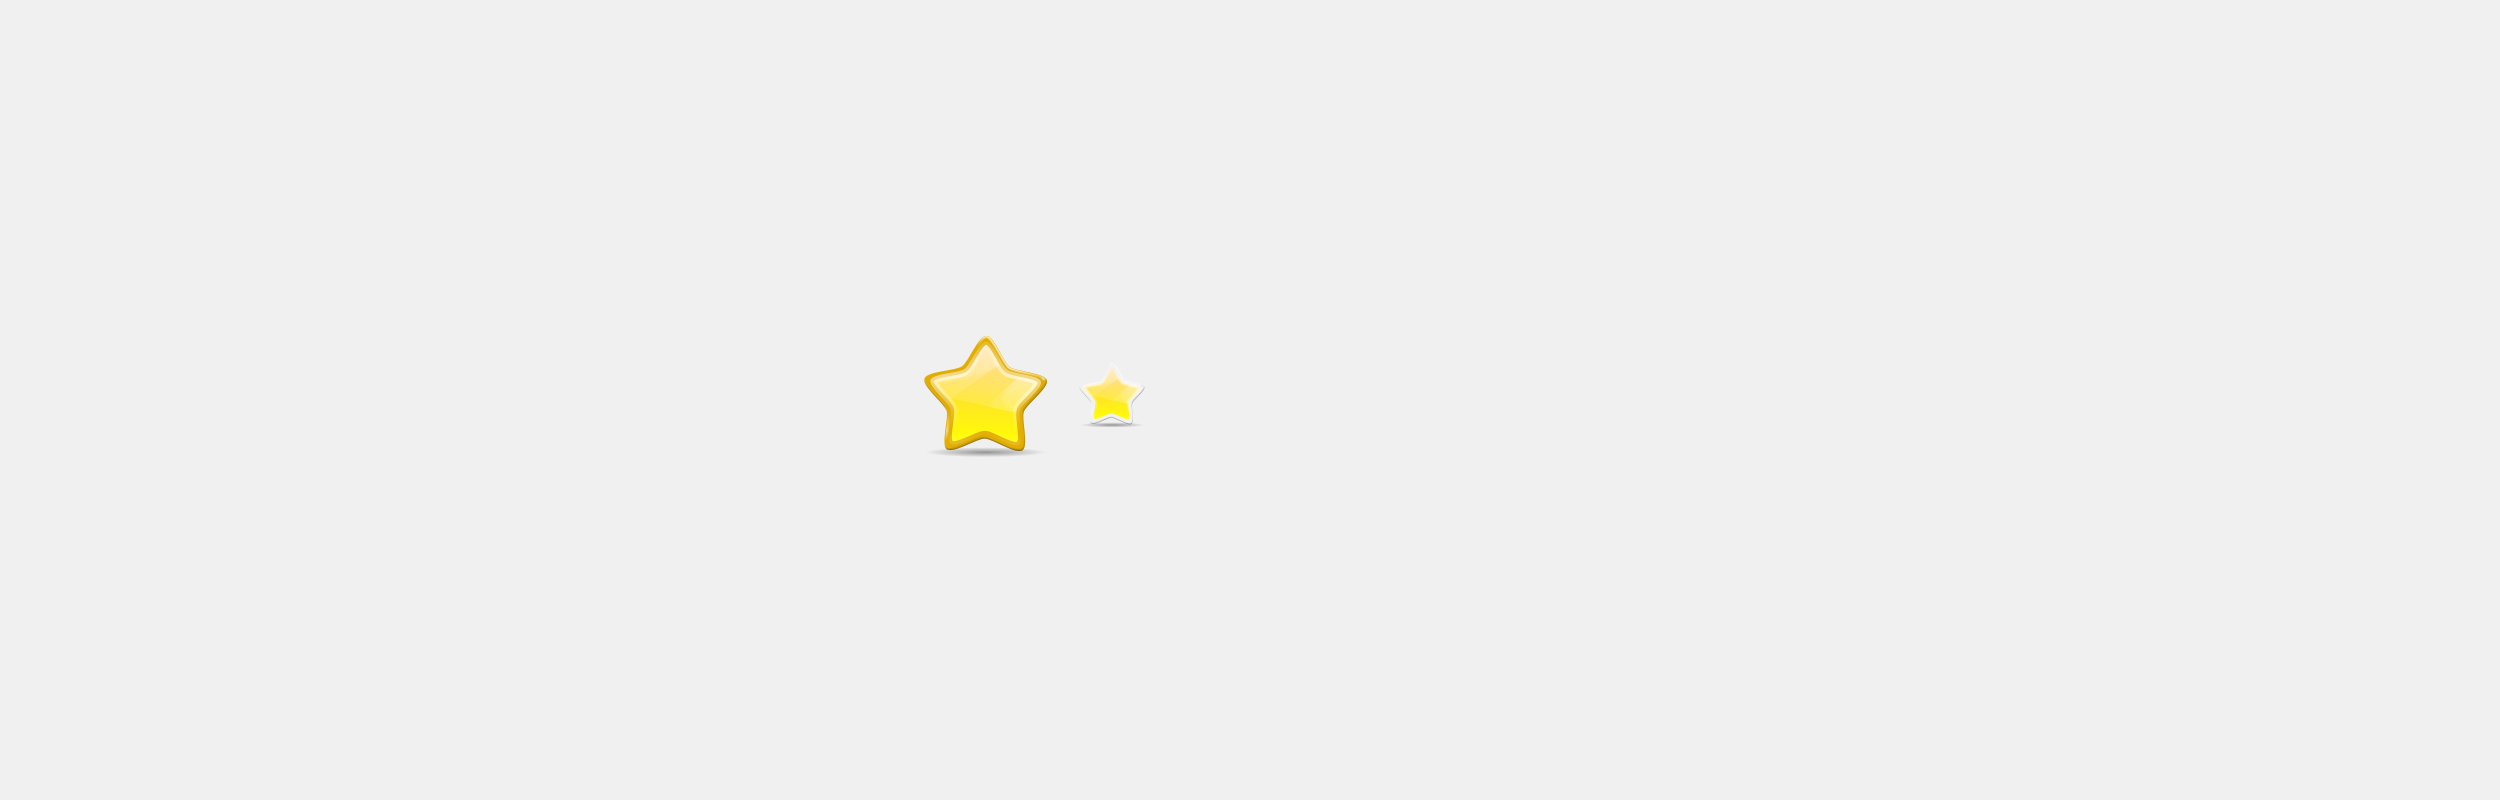
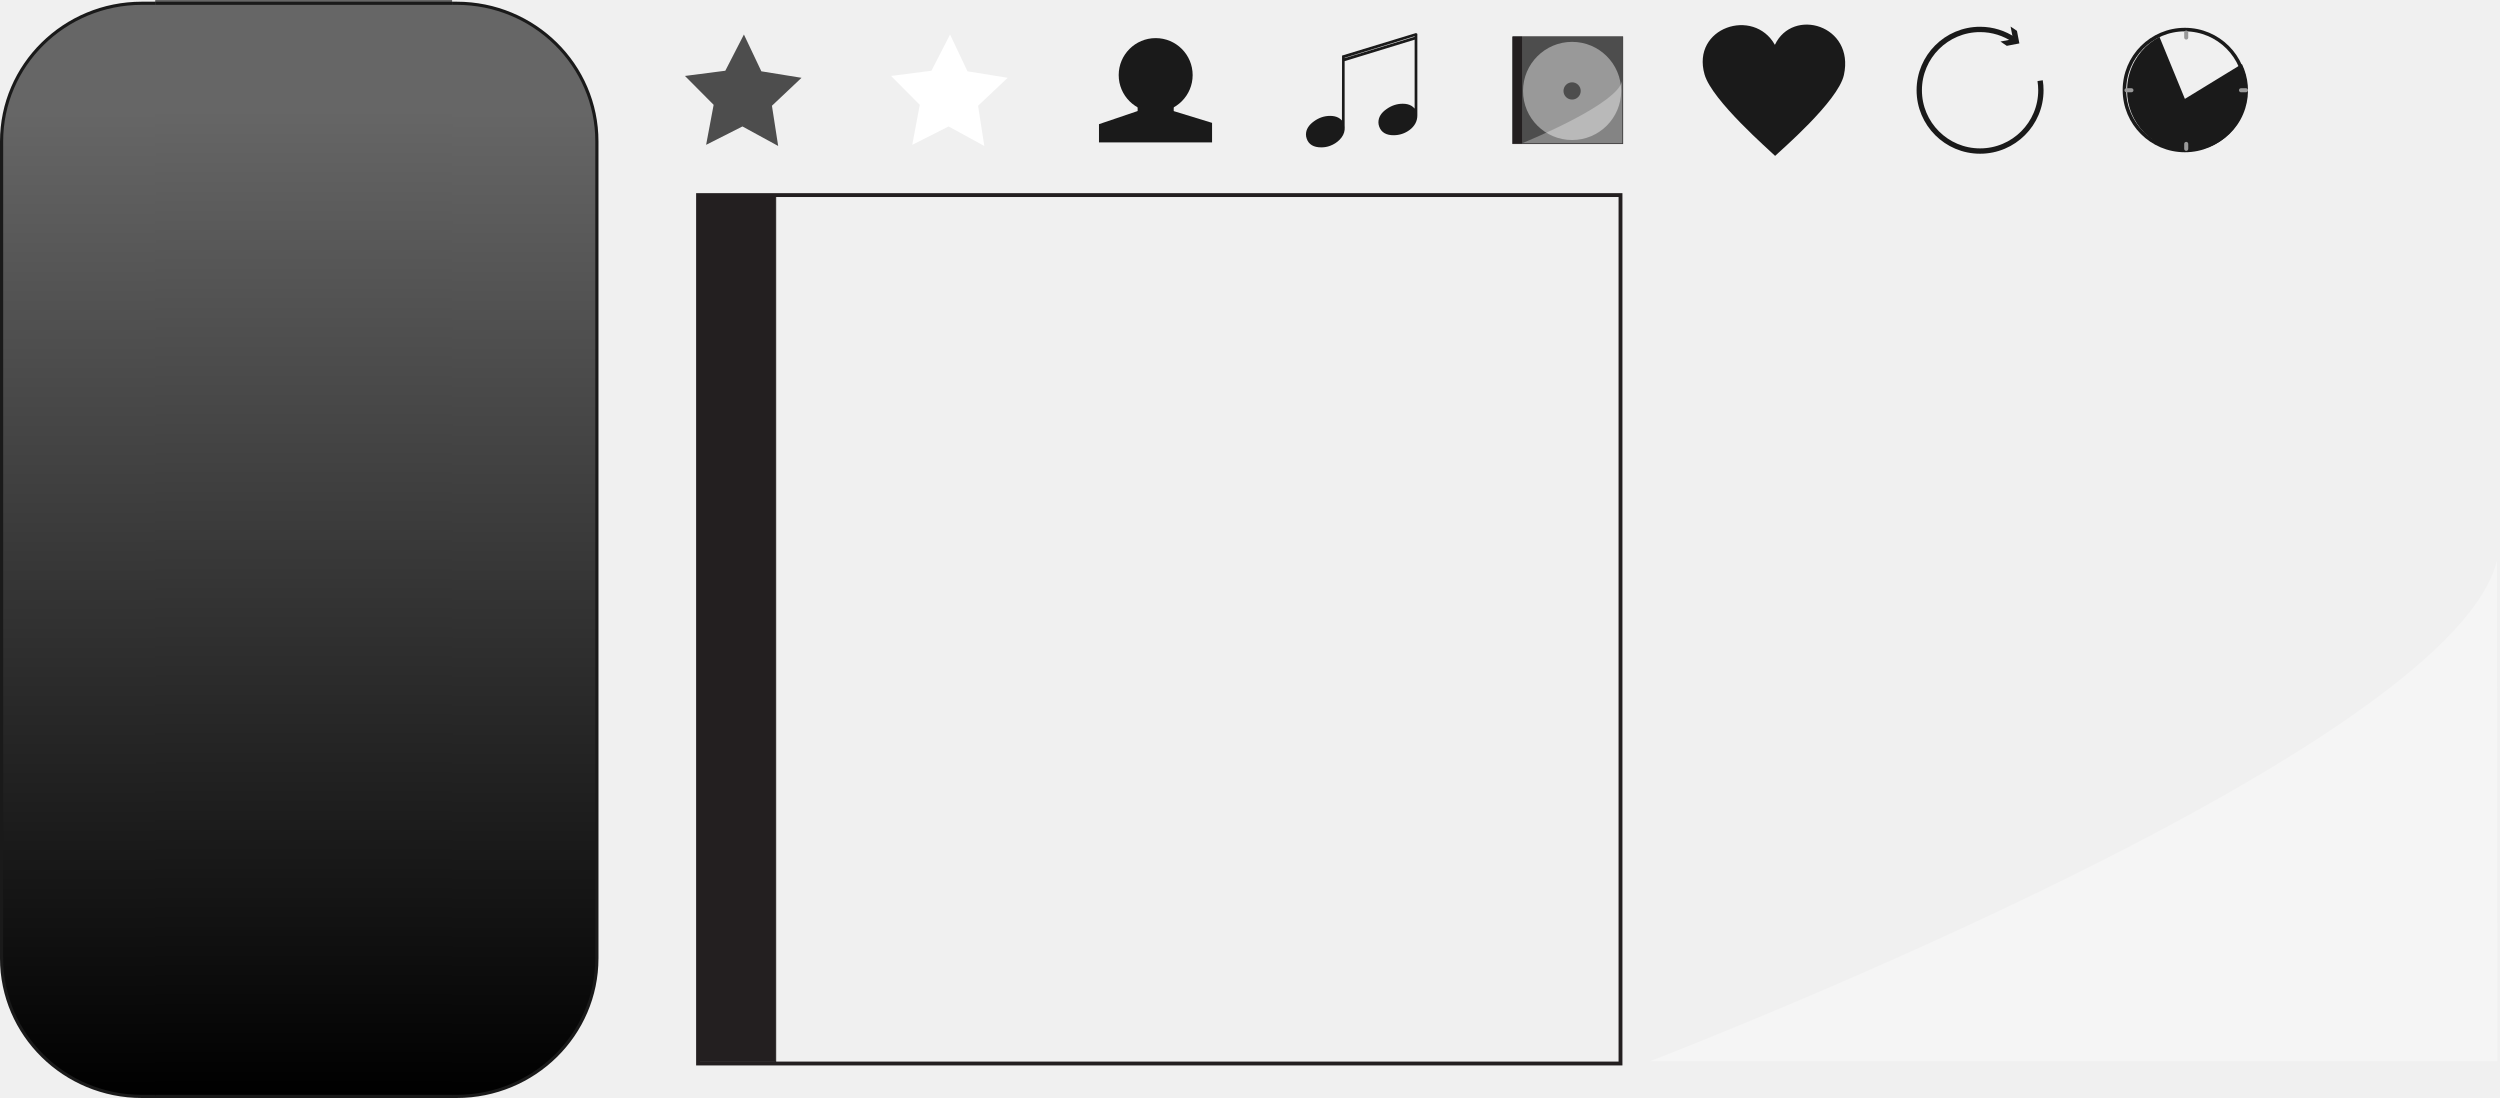
- <svg xmlns="http://www.w3.org/2000/svg" xmlns:xlink="http://www.w3.org/1999/xlink" version="1.0" width="506.502" height="161.997" id="svg2581">
-   <defs id="defs2583">
-     <linearGradient id="linearGradient1563">
-       <stop id="stop1565" style="stop-color:#ffffff;stop-opacity:1" offset="0" />
-       <stop id="stop1567" style="stop-color:#ffffff;stop-opacity:0" offset="1" />
-     </linearGradient>
-     <linearGradient id="linearGradient12948">
-       <stop id="stop12950" style="stop-color:#ffffff;stop-opacity:1" offset="0" />
-       <stop id="stop12952" style="stop-color:#c0c0c0;stop-opacity:0" offset="1" />
-     </linearGradient>
-     <linearGradient id="linearGradient3638">
-       <stop id="stop3640" style="stop-color:#ffffff;stop-opacity:0" offset="0" />
-       <stop id="stop3661" style="stop-color:#ffffff;stop-opacity:1" offset="0.069" />
-       <stop id="stop3659" style="stop-color:#ffffff;stop-opacity:1" offset="0.5" />
-       <stop id="stop3642" style="stop-color:#ffffff;stop-opacity:0" offset="1" />
-     </linearGradient>
-     <linearGradient id="linearGradient3273">
-       <stop id="stop3275" style="stop-color:#ffffff;stop-opacity:0.55" offset="0" />
-       <stop id="stop3277" style="stop-color:#ffffff;stop-opacity:0" offset="1" />
-     </linearGradient>
-     <linearGradient id="linearGradient3290">
-       <stop id="stop3292" style="stop-color:#ffff00;stop-opacity:1" offset="0" />
-       <stop id="stop3294" style="stop-color:#ffb66d;stop-opacity:1" offset="1" />
-     </linearGradient>
-     <linearGradient id="linearGradient3291">
-       <stop id="stop3293" style="stop-color:#000000;stop-opacity:1" offset="0" />
-       <stop id="stop3295" style="stop-color:#000000;stop-opacity:0" offset="1" />
-     </linearGradient>
-     <linearGradient id="linearGradient3765">
-       <stop id="stop3767" style="stop-color:#ffffff;stop-opacity:1" offset="0" />
-       <stop id="stop3769" style="stop-color:#ffffff;stop-opacity:0" offset="1" />
-     </linearGradient>
-     <radialGradient xlink:href="#linearGradient3765" id="radialGradient4109" gradientUnits="userSpaceOnUse" gradientTransform="matrix(0.291857,2.4900758e-2,-9.631583e-2,1.07897,194.0407,-17.72322)" cx="23.663" cy="95.899" fx="24.261" fy="96.779" r="2.794" />
-     <linearGradient xlink:href="#linearGradient1563" id="linearGradient4114" gradientUnits="userSpaceOnUse" gradientTransform="matrix(0.1966504,0,0,0.1922527,187.057,67.90089)" x1="98.292" y1="-44.015" x2="44.243" y2="101.457" />
-     <linearGradient xlink:href="#linearGradient1563" id="linearGradient4117" gradientUnits="userSpaceOnUse" gradientTransform="matrix(0.1966504,0,0,0.1922527,187.057,67.90089)" x1="98.292" y1="-44.015" x2="44.243" y2="101.457" />
-     <linearGradient xlink:href="#linearGradient1563" id="linearGradient4120" gradientUnits="userSpaceOnUse" gradientTransform="matrix(0.1966504,0,0,0.1922527,187.057,67.90089)" x1="98.292" y1="-126.75" x2="44.243" y2="101.457" />
-     <radialGradient xlink:href="#linearGradient12948" id="radialGradient4123" gradientUnits="userSpaceOnUse" gradientTransform="matrix(-0.3427491,-0.2044579,-8.708638e-2,0.2251442,224.3243,68.02526)" cx="23.19" cy="59.379" fx="22.471" fy="59.355" r="2.108" />
-     <linearGradient xlink:href="#linearGradient3638" id="linearGradient4126" gradientUnits="userSpaceOnUse" gradientTransform="matrix(0.1966504,0,0,0.1922527,187.057,67.90086)" x1="57.287" y1="1.16" x2="144.253" y2="16.877" />
-     <linearGradient xlink:href="#linearGradient3638" id="linearGradient4129" gradientUnits="userSpaceOnUse" gradientTransform="matrix(0.1966504,0,0,0.1922527,187.057,67.90086)" x1="57.287" y1="1.16" x2="144.253" y2="16.877" />
-     <linearGradient xlink:href="#linearGradient3638" id="linearGradient4132" gradientUnits="userSpaceOnUse" gradientTransform="matrix(0.1966504,0,0,0.1922527,187.057,67.90086)" x1="57.287" y1="1.16" x2="144.253" y2="16.877" />
-     <radialGradient xlink:href="#linearGradient3291" id="radialGradient4135" gradientUnits="userSpaceOnUse" gradientTransform="matrix(-0.1917545,0,0,1.5844996e-2,211.9676,89.78772)" cx="63.912" cy="115.709" fx="63.975" fy="116.885" r="63.912" />
-     <linearGradient xlink:href="#linearGradient3290" id="linearGradient4138" gradientUnits="userSpaceOnUse" gradientTransform="matrix(0.1966504,0,0,0.1922527,187.057,67.90086)" x1="84.635" y1="116.101" x2="89.725" y2="-15.337" />
-     <linearGradient xlink:href="#linearGradient3273" id="linearGradient4140" gradientUnits="userSpaceOnUse" gradientTransform="matrix(0.188777,0,0,0.1845553,187.5202,68.53059)" spreadMethod="reflect" x1="80.1" y1="44.808" x2="77.715" y2="101.473" />
-     <radialGradient xlink:href="#linearGradient3765" id="radialGradient4161" gradientUnits="userSpaceOnUse" gradientTransform="matrix(0.1552247,1.3243414e-2,-5.1225759e-2,0.5738478,222.2864,27.94052)" cx="23.663" cy="95.899" fx="24.261" fy="96.779" r="2.794" />
-     <linearGradient xlink:href="#linearGradient1563" id="linearGradient4166" gradientUnits="userSpaceOnUse" gradientTransform="matrix(0.1045889,0,0,0.1022492,218.5721,73.47952)" x1="98.292" y1="-44.015" x2="44.243" y2="101.457" />
-     <linearGradient xlink:href="#linearGradient1563" id="linearGradient4169" gradientUnits="userSpaceOnUse" gradientTransform="matrix(0.1045889,0,0,0.1022492,218.5721,73.47952)" x1="98.292" y1="-44.015" x2="44.243" y2="101.457" />
-     <linearGradient xlink:href="#linearGradient1563" id="linearGradient4172" gradientUnits="userSpaceOnUse" gradientTransform="matrix(0.1045889,0,0,0.1022492,218.5721,73.47952)" x1="98.292" y1="-126.75" x2="44.243" y2="101.457" />
-     <radialGradient xlink:href="#linearGradient12948" id="radialGradient4175" gradientUnits="userSpaceOnUse" gradientTransform="matrix(-0.1822918,-0.1087405,-4.6317058e-2,0.1197424,238.3928,73.54566)" cx="23.19" cy="59.379" fx="22.471" fy="59.355" r="2.108" />
-     <linearGradient xlink:href="#linearGradient3638" id="linearGradient4178" gradientUnits="userSpaceOnUse" gradientTransform="matrix(0.1045889,0,0,0.1022492,218.5721,73.4795)" x1="57.287" y1="1.16" x2="144.253" y2="16.877" />
-     <linearGradient xlink:href="#linearGradient3638" id="linearGradient4181" gradientUnits="userSpaceOnUse" gradientTransform="matrix(0.1045889,0,0,0.1022492,218.5721,73.4795)" x1="57.287" y1="1.16" x2="144.253" y2="16.877" />
-     <linearGradient xlink:href="#linearGradient3638" id="linearGradient4184" gradientUnits="userSpaceOnUse" gradientTransform="matrix(0.1045889,0,0,0.1022492,218.5721,73.4795)" x1="57.287" y1="1.16" x2="144.253" y2="16.877" />
-     <radialGradient xlink:href="#linearGradient3291" id="radialGradient4187" gradientUnits="userSpaceOnUse" gradientTransform="matrix(-0.101985,0,0,8.4271267e-3,231.8208,85.11998)" cx="63.912" cy="115.709" fx="63.975" fy="116.885" r="63.912" />
-     <linearGradient xlink:href="#linearGradient3290" id="linearGradient4190" gradientUnits="userSpaceOnUse" gradientTransform="matrix(0.1045889,0,0,0.1022492,218.5721,73.4795)" x1="84.635" y1="116.101" x2="89.725" y2="-15.337" />
-     <linearGradient xlink:href="#linearGradient3273" id="linearGradient4192" gradientUnits="userSpaceOnUse" gradientTransform="matrix(0.1004014,0,0,9.8155332e-2,218.8185,73.81442)" spreadMethod="reflect" x1="80.1" y1="44.808" x2="77.715" y2="101.473" />
-   </defs>
-   <g id="half-star">
-     <path style="fill:url(#linearGradient4190);fill-opacity:1;fill-rule:nonzero;stroke:url(#linearGradient4192);stroke-width:0.704;stroke-linecap:round;stroke-linejoin:round;stroke-miterlimit:4;stroke-dasharray:none;stroke-dashoffset:4;stroke-opacity:1" id="path3978" d="M 225.351,74.518 C 225.327,74.534 225.194,74.6 225.04,74.779 C 224.858,74.991 224.653,75.312 224.448,75.651 C 224.242,75.99 224.037,76.352 223.837,76.665 C 223.638,76.977 223.468,77.238 223.203,77.421 C 222.939,77.603 222.626,77.672 222.258,77.751 C 221.89,77.83 221.475,77.896 221.079,77.971 C 220.683,78.046 220.305,78.129 220.039,78.226 C 219.811,78.309 219.705,78.408 219.683,78.423 C 219.684,78.423 219.683,78.425 219.683,78.426 C 219.691,78.446 219.709,78.591 219.84,78.796 C 219.991,79.031 220.24,79.324 220.507,79.619 C 220.774,79.915 221.059,80.214 221.301,80.497 C 221.544,80.779 221.748,81.02 221.843,81.322 C 221.939,81.624 221.91,81.934 221.873,82.301 C 221.836,82.668 221.774,83.075 221.725,83.466 C 221.722,83.491 221.718,83.516 221.715,83.541 C 221.671,83.905 221.64,84.252 221.651,84.511 C 221.661,84.754 221.728,84.884 221.734,84.905 C 221.756,84.905 221.902,84.929 222.143,84.871 C 222.418,84.803 222.777,84.665 223.147,84.508 C 223.517,84.352 223.9,84.177 224.249,84.039 C 224.599,83.901 224.895,83.786 225.218,83.79 C 225.541,83.795 225.832,83.917 226.178,84.065 C 226.523,84.213 226.903,84.4 227.268,84.566 C 227.634,84.733 227.988,84.88 228.261,84.955 C 228.5,85.02 228.648,85 228.67,85.001 C 228.676,84.98 228.747,84.852 228.764,84.61 C 228.784,84.333 228.761,83.957 228.723,83.564 C 228.685,83.172 228.631,82.762 228.604,82.394 C 228.578,82.026 228.559,81.717 228.664,81.418 C 228.768,81.119 228.979,80.882 229.23,80.607 C 229.48,80.331 229.775,80.04 230.05,79.752 C 230.325,79.464 230.578,79.178 230.735,78.947 C 230.87,78.749 230.898,78.606 230.907,78.582 C 230.907,78.582 230.906,78.579 230.907,78.579 C 230.886,78.564 230.78,78.463 230.554,78.374 C 230.291,78.27 229.919,78.176 229.526,78.09 C 229.132,78.004 228.719,77.924 228.353,77.835 C 227.987,77.746 227.675,77.671 227.416,77.481 C 227.157,77.292 226.997,77.023 226.806,76.705 C 226.615,76.387 226.421,76.022 226.225,75.677 C 226.03,75.332 225.832,75.008 225.656,74.791 C 225.503,74.6 225.369,74.532 225.351,74.518 z " />
-     <path style="opacity:0.381;fill:url(#radialGradient4187);fill-opacity:1;fill-rule:nonzero;stroke:none;stroke-width:0;stroke-linecap:round;stroke-linejoin:round;stroke-miterlimit:4;stroke-dasharray:none;stroke-dashoffset:4;stroke-opacity:1" id="path3980" d="M 218.785,86.095 C 218.785,86.393 221.703,86.634 225.303,86.634 C 228.903,86.634 231.821,86.393 231.821,86.095 C 231.821,85.798 228.903,85.556 225.303,85.556 C 221.703,85.556 218.785,85.798 218.785,86.095 L 218.785,86.095 z " />
-     <path style="fill:none;fill-opacity:1;fill-rule:evenodd;stroke:url(#linearGradient4184);stroke-width:0.052;stroke-linecap:butt;stroke-linejoin:miter;stroke-miterlimit:4;stroke-dasharray:none;stroke-opacity:0.581" id="path3982" d="M 224.352,74.578 C 224.483,74.356 224.975,73.618 225.371,73.624 C 226.091,73.635 227.306,76.662 227.875,77.003 C 228.575,77.422 231.115,77.719 231.577,78.078" />
-     <path style="fill:none;fill-opacity:1;fill-rule:evenodd;stroke:url(#linearGradient4181);stroke-width:0.103;stroke-linecap:round;stroke-linejoin:round;stroke-miterlimit:4;stroke-dasharray:none;stroke-opacity:0.431" id="path3984" d="M 224.349,74.632 C 224.48,74.41 224.977,73.64 225.373,73.649 C 226.085,73.665 227.281,76.699 227.867,77.028 C 228.578,77.428 231.122,77.75 231.584,78.108" />
-     <path style="fill:none;fill-opacity:1;fill-rule:evenodd;stroke:url(#linearGradient4178);stroke-width:0.207;stroke-linecap:round;stroke-linejoin:round;stroke-miterlimit:4;stroke-dasharray:none;stroke-opacity:0.431" id="path3986" d="M 224.346,74.738 C 224.477,74.516 224.996,73.688 225.373,73.699 C 226.027,73.719 227.297,76.798 227.857,77.078 C 228.588,77.443 231.236,77.844 231.616,78.193" />
-     <path style="opacity:0.702;fill:url(#radialGradient4175);fill-opacity:1;fill-rule:nonzero;stroke:none;stroke-width:0.9;stroke-linecap:round;stroke-linejoin:round;stroke-miterlimit:4;stroke-dasharray:none;stroke-dashoffset:4;stroke-opacity:1" id="path3988" d="M 231.031,77.905 C 230.977,78.044 231.105,78.26 231.317,78.387 C 231.53,78.513 231.746,78.503 231.799,78.363 C 231.853,78.224 231.725,78.008 231.513,77.882 C 231.3,77.755 231.085,77.765 231.031,77.905 z " />
-     <path style="fill:url(#linearGradient4172);fill-opacity:1;fill-rule:nonzero;stroke:none;stroke-width:6.803;stroke-linecap:round;stroke-linejoin:round;stroke-miterlimit:4;stroke-dasharray:none;stroke-dashoffset:4;stroke-opacity:1" id="path3990" d="M 225.351,74.518 C 225.326,74.534 225.194,74.601 225.04,74.78 C 224.858,74.992 224.654,75.313 224.449,75.652 C 224.244,75.992 224.037,76.353 223.837,76.665 C 223.638,76.978 223.468,77.237 223.203,77.419 C 222.939,77.602 222.627,77.673 222.259,77.752 C 221.89,77.831 221.475,77.897 221.079,77.972 C 220.683,78.047 220.305,78.128 220.04,78.225 C 219.811,78.307 219.705,78.408 219.683,78.423 C 219.683,78.423 219.683,78.425 219.683,78.426 C 219.691,78.446 219.709,78.591 219.84,78.796 C 219.99,79.031 220.24,79.322 220.507,79.618 C 220.708,79.841 220.919,80.067 221.115,80.285 C 223.507,80.531 226.054,81.399 228.586,81.816 C 228.595,81.679 228.62,81.546 228.665,81.417 C 228.769,81.117 228.98,80.884 229.23,80.608 C 229.481,80.333 229.776,80.04 230.051,79.752 C 230.326,79.464 230.577,79.177 230.734,78.947 C 230.869,78.748 230.898,78.606 230.907,78.582 C 230.907,78.582 230.907,78.58 230.907,78.579 C 230.886,78.564 230.78,78.464 230.554,78.375 C 230.291,78.271 229.918,78.176 229.525,78.09 C 229.131,78.004 228.717,77.924 228.351,77.835 C 227.985,77.746 227.675,77.669 227.416,77.48 C 227.157,77.291 226.996,77.025 226.805,76.707 C 226.615,76.389 226.422,76.023 226.227,75.678 C 226.031,75.333 225.834,75.007 225.658,74.79 C 225.504,74.599 225.368,74.532 225.351,74.518 z " />
-     <path style="opacity:0.414;fill:url(#linearGradient4169);fill-opacity:1;fill-rule:nonzero;stroke:none;stroke-width:6.803;stroke-linecap:round;stroke-linejoin:round;stroke-miterlimit:4;stroke-dasharray:none;stroke-dashoffset:4;stroke-opacity:1" id="path3992" d="M 225.351,74.518 C 225.326,74.534 225.194,74.601 225.04,74.78 C 224.858,74.992 224.654,75.313 224.449,75.652 C 224.244,75.992 224.037,76.353 223.837,76.665 C 223.638,76.978 223.468,77.237 223.203,77.419 C 222.939,77.602 222.627,77.673 222.259,77.752 C 221.89,77.831 221.475,77.897 221.079,77.972 C 220.683,78.047 220.305,78.128 220.04,78.225 C 219.811,78.307 219.705,78.408 219.683,78.423 C 219.683,78.423 219.683,78.425 219.683,78.426 C 219.691,78.446 219.709,78.591 219.84,78.796 C 219.99,79.031 220.24,79.322 220.507,79.618 C 220.708,79.841 220.919,80.067 221.115,80.285 C 221.266,80.301 221.417,80.32 221.569,80.34 C 222.999,79.269 224.924,77.895 226.786,76.675 C 226.602,76.365 226.415,76.011 226.227,75.678 C 226.031,75.333 225.834,75.007 225.658,74.79 C 225.504,74.599 225.368,74.532 225.351,74.518 z M 228.962,77.969 C 227.65,78.938 226.499,80.015 225.501,81.158 C 226.524,81.404 227.556,81.646 228.586,81.816 C 228.595,81.679 228.62,81.546 228.665,81.417 C 228.769,81.117 228.98,80.884 229.23,80.608 C 229.481,80.333 229.776,80.04 230.051,79.752 C 230.326,79.464 230.577,79.177 230.734,78.947 C 230.869,78.748 230.898,78.606 230.907,78.582 C 230.907,78.582 230.907,78.58 230.907,78.579 C 230.886,78.564 230.78,78.464 230.554,78.375 C 230.291,78.271 229.918,78.176 229.525,78.09 C 229.339,78.05 229.149,78.008 228.962,77.969 z " />
-     <path style="opacity:0.348;fill:url(#linearGradient4166);fill-opacity:1;fill-rule:nonzero;stroke:none;stroke-width:6.803;stroke-linecap:round;stroke-linejoin:round;stroke-miterlimit:4;stroke-dasharray:none;stroke-dashoffset:4;stroke-opacity:1" id="path3994" d="M 225.351,74.518 C 225.326,74.534 225.194,74.601 225.04,74.78 C 224.858,74.992 224.654,75.313 224.449,75.652 C 224.244,75.992 224.037,76.353 223.837,76.665 C 223.638,76.978 223.468,77.237 223.203,77.419 C 222.939,77.602 222.627,77.673 222.259,77.752 C 221.89,77.831 221.475,77.897 221.079,77.972 C 220.683,78.047 220.305,78.128 220.04,78.225 C 219.811,78.307 219.705,78.408 219.683,78.423 C 219.683,78.423 219.683,78.425 219.683,78.426 C 219.691,78.446 219.709,78.591 219.84,78.796 C 219.99,79.031 224.924,77.895 226.786,76.675 C 226.602,76.365 226.415,76.011 226.227,75.678 C 226.031,75.333 225.834,75.007 225.658,74.79 C 225.504,74.599 225.368,74.532 225.351,74.518 z M 228.962,77.969 C 225.733,80.38 227.556,81.646 228.586,81.816 C 228.595,81.679 228.62,81.546 228.665,81.417 C 228.769,81.117 228.98,80.884 229.23,80.608 C 229.481,80.333 229.776,80.04 230.051,79.752 C 230.326,79.464 230.577,79.177 230.734,78.947 C 230.869,78.748 230.898,78.606 230.907,78.582 C 230.907,78.582 230.907,78.58 230.907,78.579 C 230.886,78.564 230.78,78.464 230.554,78.375 C 230.291,78.271 229.918,78.176 229.525,78.09 C 229.339,78.05 229.149,78.008 228.962,77.969 z " />
-     <path style="opacity:0.17;fill:#2e3436;fill-opacity:1;fill-rule:nonzero;stroke:none;stroke-width:14.809;stroke-linecap:round;stroke-linejoin:round;stroke-miterlimit:4;stroke-dasharray:none;stroke-dashoffset:4;stroke-opacity:1" id="path4002" d="M 231.783,78.177 C 231.915,79.002 229.56,80.728 229.289,81.504 C 229.013,82.297 229.843,85.181 229.142,85.664 C 228.441,86.147 225.94,84.417 225.083,84.405 C 224.226,84.393 221.677,86.054 220.991,85.552 C 220.958,85.528 220.932,85.497 220.906,85.463 C 220.947,85.596 221.007,85.701 221.095,85.766 C 221.782,86.268 224.33,84.607 225.187,84.619 C 226.045,84.631 228.546,86.364 229.247,85.881 C 229.948,85.398 229.117,82.514 229.394,81.721 C 229.67,80.927 232.128,79.138 231.875,78.337 C 231.857,78.281 231.826,78.227 231.783,78.177 z M 218.729,78.577 C 219.051,79.393 220.519,80.648 220.961,81.385 C 220.758,80.755 219.241,79.48 218.729,78.577 z " />
-     <path style="opacity:0.17;fill:#2e3436;fill-opacity:1;fill-rule:nonzero;stroke:none;stroke-width:14.809;stroke-linecap:round;stroke-linejoin:round;stroke-miterlimit:4;stroke-dasharray:none;stroke-dashoffset:4;stroke-opacity:1" id="path4004" d="M 231.868,78.324 C 231.936,79.161 229.638,80.853 229.371,81.619 C 229.095,82.412 229.925,85.296 229.224,85.779 C 228.523,86.262 226.025,84.529 225.168,84.517 C 224.31,84.505 221.759,86.169 221.073,85.667 C 220.969,85.591 220.904,85.459 220.863,85.29 C 220.899,85.509 220.971,85.678 221.095,85.769 C 221.782,86.272 224.33,84.607 225.187,84.619 C 226.045,84.631 228.546,86.364 229.247,85.881 C 229.948,85.398 229.117,82.514 229.394,81.721 C 229.67,80.927 232.128,79.138 231.875,78.337 C 231.873,78.333 231.87,78.329 231.868,78.324 z M 218.67,78.363 C 218.779,79.236 220.836,80.869 221.069,81.606 C 221.072,81.615 221.073,81.625 221.076,81.635 C 221.069,81.587 221.059,81.542 221.046,81.504 C 220.822,80.794 218.913,79.256 218.67,78.363 z " />
-     <path style="opacity:0.553;fill:url(#radialGradient4161);fill-opacity:1;fill-rule:evenodd;stroke:none;stroke-width:1px;stroke-linecap:butt;stroke-linejoin:miter;stroke-opacity:1" id="path4006" d="M 221.196,81.682 C 221.243,82.758 220.879,84.313 220.898,84.877 L 221.148,84.9 C 221.354,83.877 221.502,82.836 221.518,81.752 L 221.196,81.682 z " />
-     <path style="opacity:0.62;fill:#2e3436;fill-opacity:1;fill-rule:nonzero;stroke:none;stroke-width:14.809;stroke-linecap:round;stroke-linejoin:round;stroke-miterlimit:4;stroke-dasharray:none;stroke-dashoffset:4;stroke-opacity:1" id="path4008" d="M 218.666,78.292 C 218.665,79.146 220.832,80.848 221.071,81.606 C 221.095,81.681 221.108,81.773 221.114,81.881 C 221.109,81.761 221.097,81.655 221.071,81.574 C 220.834,80.825 218.713,79.155 218.666,78.292 z M 231.893,78.468 C 231.831,79.327 229.655,80.945 229.396,81.689 C 229.359,81.794 229.341,81.939 229.337,82.108 C 229.342,81.952 229.361,81.82 229.396,81.721 C 229.658,80.968 231.883,79.319 231.893,78.468 z M 225.189,84.587 C 224.332,84.575 221.784,86.24 221.097,85.737 C 220.947,85.628 220.872,85.404 220.846,85.114 C 220.869,85.419 220.942,85.656 221.097,85.769 C 221.784,86.272 224.332,84.607 225.189,84.619 C 226.047,84.631 228.548,86.364 229.249,85.881 C 229.429,85.757 229.504,85.473 229.527,85.108 C 229.502,85.459 229.424,85.728 229.249,85.849 C 228.548,86.332 226.047,84.599 225.189,84.587 z " />
-   </g>
-   <g id="star">
-     <path style="fill:#e3ad00;fill-opacity:1;fill-rule:nonzero;stroke:none;stroke-width:14.809;stroke-linecap:round;stroke-linejoin:round;stroke-miterlimit:4;stroke-dasharray:none;stroke-dashoffset:4;stroke-opacity:1" id="path4234" d="M 207.157,91.212 C 205.84,92.121 201.14,88.862 199.528,88.84 C 197.915,88.817 193.123,91.944 191.832,91 C 190.541,90.055 192.259,84.678 191.782,83.172 C 191.306,81.667 186.783,78.177 187.302,76.685 C 187.822,75.193 193.584,75.128 194.902,74.22 C 196.219,73.311 198.217,68.027 199.829,68.05 C 201.441,68.072 203.284,73.409 204.575,74.354 C 205.866,75.298 211.623,75.522 212.1,77.028 C 212.576,78.534 207.954,81.897 207.434,83.389 C 206.914,84.881 208.475,90.304 207.157,91.212 z " />
-     <path style="fill:url(#linearGradient4138);fill-opacity:1;fill-rule:nonzero;stroke:url(#linearGradient4140);stroke-width:1.323;stroke-linecap:round;stroke-linejoin:round;stroke-miterlimit:4;stroke-dasharray:none;stroke-dashoffset:4;stroke-opacity:1" id="path4236" d="M 199.803,69.854 C 199.757,69.884 199.507,70.007 199.219,70.344 C 198.876,70.743 198.49,71.346 198.104,71.983 C 197.719,72.622 197.332,73.302 196.957,73.89 C 196.581,74.478 196.262,74.969 195.765,75.311 C 195.268,75.654 194.68,75.784 193.988,75.932 C 193.295,76.08 192.515,76.205 191.77,76.346 C 191.026,76.487 190.315,76.644 189.815,76.825 C 189.386,76.981 189.187,77.168 189.147,77.195 C 189.147,77.196 189.146,77.2 189.147,77.201 C 189.16,77.239 189.195,77.511 189.442,77.898 C 189.724,78.34 190.194,78.889 190.695,79.445 C 191.197,80.001 191.732,80.564 192.188,81.095 C 192.644,81.626 193.028,82.079 193.208,82.647 C 193.387,83.215 193.333,83.798 193.263,84.488 C 193.194,85.178 193.078,85.942 192.985,86.677 C 192.979,86.725 192.973,86.772 192.967,86.819 C 192.884,87.503 192.825,88.156 192.846,88.643 C 192.865,89.099 192.991,89.345 193.002,89.384 C 193.043,89.383 193.318,89.429 193.77,89.319 C 194.287,89.193 194.963,88.932 195.659,88.638 C 196.354,88.343 197.074,88.016 197.731,87.756 C 198.388,87.496 198.945,87.279 199.553,87.287 C 200.161,87.296 200.708,87.527 201.358,87.805 C 202.007,88.083 202.721,88.433 203.408,88.747 C 204.095,89.061 204.761,89.336 205.274,89.477 C 205.723,89.599 206.001,89.562 206.043,89.564 C 206.054,89.525 206.189,89.283 206.221,88.829 C 206.258,88.309 206.215,87.6 206.143,86.862 C 206.071,86.125 205.97,85.354 205.92,84.662 C 205.87,83.971 205.835,83.39 206.032,82.827 C 206.228,82.264 206.624,81.82 207.096,81.302 C 207.567,80.784 208.121,80.237 208.639,79.695 C 209.156,79.154 209.63,78.615 209.925,78.181 C 210.179,77.808 210.232,77.54 210.249,77.495 C 210.249,77.495 210.248,77.49 210.249,77.49 C 210.209,77.461 210.01,77.271 209.586,77.103 C 209.092,76.908 208.392,76.731 207.653,76.569 C 206.913,76.408 206.135,76.257 205.447,76.09 C 204.759,75.922 204.173,75.782 203.686,75.425 C 203.199,75.069 202.897,74.564 202.539,73.966 C 202.18,73.368 201.814,72.681 201.447,72.033 C 201.08,71.384 200.708,70.774 200.377,70.366 C 200.088,70.009 199.836,69.88 199.803,69.854 z " />
-     <path style="opacity:0.381;fill:url(#radialGradient4135);fill-opacity:1;fill-rule:nonzero;stroke:none;stroke-width:0;stroke-linecap:round;stroke-linejoin:round;stroke-miterlimit:4;stroke-dasharray:none;stroke-dashoffset:4;stroke-opacity:1" id="path4238" d="M 187.457,91.621 C 187.457,92.18 192.944,92.634 199.712,92.634 C 206.481,92.634 211.968,92.18 211.968,91.621 C 211.968,91.062 206.481,90.608 199.712,90.608 C 192.944,90.608 187.457,91.062 187.457,91.621 L 187.457,91.621 z " />
-     <path style="fill:none;fill-opacity:1;fill-rule:evenodd;stroke:url(#linearGradient4132);stroke-width:0.099;stroke-linecap:butt;stroke-linejoin:miter;stroke-miterlimit:4;stroke-dasharray:none;stroke-opacity:0.581" id="path4240" d="M 197.925,69.966 C 198.172,69.548 199.096,68.162 199.841,68.173 C 201.194,68.193 203.48,73.886 204.548,74.526 C 205.864,75.314 210.64,75.872 211.509,76.546" />
-     <path style="fill:none;fill-opacity:1;fill-rule:evenodd;stroke:url(#linearGradient4129);stroke-width:0.194;stroke-linecap:round;stroke-linejoin:round;stroke-miterlimit:4;stroke-dasharray:none;stroke-opacity:0.431" id="path4242" d="M 197.919,70.069 C 198.166,69.651 199.099,68.203 199.844,68.22 C 201.183,68.249 203.432,73.954 204.533,74.573 C 205.871,75.325 210.653,75.93 211.522,76.604" />
-     <path style="fill:none;fill-opacity:1;fill-rule:evenodd;stroke:url(#linearGradient4126);stroke-width:0.389;stroke-linecap:round;stroke-linejoin:round;stroke-miterlimit:4;stroke-dasharray:none;stroke-opacity:0.431" id="path4244" d="M 197.913,70.268 C 198.16,69.851 199.135,68.292 199.844,68.313 C 201.075,68.351 203.462,74.141 204.515,74.667 C 205.889,75.353 210.869,76.106 211.582,76.763" />
-     <path style="opacity:0.702;fill:url(#radialGradient4123);fill-opacity:1;fill-rule:nonzero;stroke:none;stroke-width:0.9;stroke-linecap:round;stroke-linejoin:round;stroke-miterlimit:4;stroke-dasharray:none;stroke-dashoffset:4;stroke-opacity:1" id="path4246" d="M 210.482,76.222 C 210.38,76.484 210.622,76.889 211.021,77.128 C 211.42,77.366 211.826,77.346 211.927,77.084 C 212.029,76.822 211.788,76.416 211.388,76.178 C 210.989,75.94 210.583,75.959 210.482,76.222 z " />
-     <path style="fill:url(#linearGradient4120);fill-opacity:1;fill-rule:nonzero;stroke:none;stroke-width:6.803;stroke-linecap:round;stroke-linejoin:round;stroke-miterlimit:4;stroke-dasharray:none;stroke-dashoffset:4;stroke-opacity:1" id="path4248" d="M 199.802,69.853 C 199.756,69.884 199.508,70.009 199.219,70.346 C 198.876,70.745 198.492,71.348 198.106,71.986 C 197.721,72.624 197.333,73.303 196.957,73.891 C 196.582,74.479 196.262,74.966 195.765,75.309 C 195.268,75.651 194.682,75.785 193.989,75.933 C 193.296,76.082 192.515,76.207 191.77,76.348 C 191.026,76.489 190.316,76.641 189.816,76.823 C 189.387,76.978 189.186,77.167 189.146,77.195 C 189.146,77.196 189.146,77.2 189.146,77.201 C 189.16,77.239 189.194,77.511 189.441,77.898 C 189.724,78.34 190.194,78.886 190.695,79.442 C 191.073,79.861 191.47,80.287 191.838,80.698 C 196.337,81.16 201.124,82.791 205.886,83.575 C 205.902,83.317 205.949,83.069 206.034,82.824 C 206.23,82.262 206.626,81.822 207.097,81.304 C 207.568,80.787 208.122,80.236 208.639,79.694 C 209.157,79.153 209.629,78.614 209.924,78.18 C 210.177,77.808 210.233,77.54 210.249,77.495 C 210.249,77.495 210.25,77.49 210.249,77.489 C 210.21,77.461 210.01,77.273 209.586,77.105 C 209.092,76.91 208.39,76.732 207.65,76.57 C 206.91,76.409 206.132,76.257 205.444,76.09 C 204.756,75.922 204.173,75.779 203.686,75.423 C 203.199,75.067 202.895,74.567 202.537,73.969 C 202.179,73.371 201.816,72.683 201.449,72.034 C 201.082,71.386 200.711,70.773 200.38,70.364 C 200.091,70.007 199.835,69.879 199.802,69.853 z " />
-     <path style="opacity:0.414;fill:url(#linearGradient4117);fill-opacity:1;fill-rule:nonzero;stroke:none;stroke-width:6.803;stroke-linecap:round;stroke-linejoin:round;stroke-miterlimit:4;stroke-dasharray:none;stroke-dashoffset:4;stroke-opacity:1" id="path4250" d="M 199.802,69.853 C 199.756,69.884 199.508,70.009 199.219,70.346 C 198.876,70.745 198.492,71.348 198.106,71.986 C 197.721,72.624 197.333,73.303 196.957,73.891 C 196.582,74.479 196.262,74.966 195.765,75.309 C 195.268,75.651 194.682,75.785 193.989,75.933 C 193.296,76.082 192.515,76.207 191.77,76.348 C 191.026,76.489 190.316,76.641 189.816,76.823 C 189.387,76.978 189.186,77.167 189.146,77.195 C 189.146,77.196 189.146,77.2 189.146,77.201 C 189.16,77.239 189.194,77.511 189.441,77.898 C 189.724,78.34 190.194,78.886 190.695,79.442 C 191.073,79.861 191.47,80.287 191.838,80.698 C 192.121,80.727 192.407,80.762 192.692,80.8 C 195.381,78.787 199,76.204 202.5,73.909 C 202.154,73.326 201.804,72.66 201.449,72.034 C 201.082,71.386 200.711,70.773 200.38,70.364 C 200.091,70.007 199.835,69.879 199.802,69.853 z M 206.593,76.342 C 204.125,78.164 201.962,80.189 200.085,82.338 C 202.009,82.801 203.95,83.256 205.886,83.575 C 205.902,83.317 205.949,83.069 206.034,82.824 C 206.23,82.262 206.626,81.822 207.097,81.304 C 207.568,80.787 208.122,80.236 208.639,79.694 C 209.157,79.153 209.629,78.614 209.924,78.18 C 210.177,77.808 210.233,77.54 210.249,77.495 C 210.249,77.495 210.25,77.49 210.249,77.489 C 210.21,77.461 210.01,77.273 209.586,77.105 C 209.092,76.91 208.39,76.732 207.65,76.57 C 207.302,76.494 206.945,76.416 206.593,76.342 z " />
-     <path style="opacity:0.348;fill:url(#linearGradient4114);fill-opacity:1;fill-rule:nonzero;stroke:none;stroke-width:6.803;stroke-linecap:round;stroke-linejoin:round;stroke-miterlimit:4;stroke-dasharray:none;stroke-dashoffset:4;stroke-opacity:1" id="path4252" d="M 199.802,69.853 C 199.756,69.884 199.508,70.009 199.219,70.346 C 198.876,70.745 198.492,71.348 198.106,71.986 C 197.721,72.624 197.333,73.303 196.957,73.891 C 196.582,74.479 196.262,74.966 195.765,75.309 C 195.268,75.651 194.682,75.785 193.989,75.933 C 193.296,76.082 192.515,76.207 191.77,76.348 C 191.026,76.489 190.316,76.641 189.816,76.823 C 189.387,76.978 189.186,77.167 189.146,77.195 C 189.146,77.196 189.146,77.2 189.146,77.201 C 189.16,77.239 189.194,77.511 189.441,77.898 C 189.724,78.34 199,76.204 202.5,73.909 C 202.154,73.326 201.804,72.66 201.449,72.034 C 201.082,71.386 200.711,70.773 200.38,70.364 C 200.091,70.007 199.835,69.879 199.802,69.853 z M 206.593,76.342 C 200.522,80.876 203.95,83.256 205.886,83.575 C 205.902,83.317 205.949,83.069 206.034,82.824 C 206.23,82.262 206.626,81.822 207.097,81.304 C 207.568,80.787 208.122,80.236 208.639,79.694 C 209.157,79.153 209.629,78.614 209.924,78.18 C 210.177,77.808 210.233,77.54 210.249,77.495 C 210.249,77.495 210.25,77.49 210.249,77.489 C 210.21,77.461 210.01,77.273 209.586,77.105 C 209.092,76.91 208.39,76.732 207.65,76.57 C 207.302,76.494 206.945,76.416 206.593,76.342 z " />
-     <path style="opacity:0.17;fill:#2e3436;fill-opacity:1;fill-rule:nonzero;stroke:none;stroke-width:14.809;stroke-linecap:round;stroke-linejoin:round;stroke-miterlimit:4;stroke-dasharray:none;stroke-dashoffset:4;stroke-opacity:1" id="path4260" d="M 211.897,76.734 C 212.145,78.285 207.716,81.529 207.208,82.988 C 206.688,84.48 208.249,89.902 206.931,90.81 C 205.614,91.719 200.911,88.466 199.299,88.443 C 197.687,88.421 192.896,91.545 191.605,90.6 C 191.544,90.555 191.493,90.496 191.445,90.432 C 191.523,90.683 191.635,90.881 191.802,91.003 C 193.092,91.947 197.883,88.824 199.495,88.846 C 201.108,88.868 205.81,92.127 207.128,91.219 C 208.446,90.311 206.885,84.889 207.404,83.397 C 207.924,81.905 212.545,78.54 212.069,77.034 C 212.036,76.929 211.978,76.827 211.897,76.734 z M 187.352,77.485 C 187.958,79.021 190.717,81.38 191.55,82.766 C 191.166,81.581 188.315,79.183 187.352,77.485 z " />
-     <path style="opacity:0.17;fill:#2e3436;fill-opacity:1;fill-rule:nonzero;stroke:none;stroke-width:14.809;stroke-linecap:round;stroke-linejoin:round;stroke-miterlimit:4;stroke-dasharray:none;stroke-dashoffset:4;stroke-opacity:1" id="path4262" d="M 212.056,77.01 C 212.184,78.584 207.863,81.764 207.361,83.204 C 206.842,84.696 208.403,90.118 207.085,91.027 C 205.767,91.935 201.071,88.676 199.459,88.654 C 197.846,88.631 193.049,91.761 191.759,90.816 C 191.563,90.673 191.441,90.425 191.365,90.108 C 191.433,90.52 191.568,90.838 191.802,91.009 C 193.092,91.953 197.883,88.824 199.495,88.846 C 201.108,88.868 205.81,92.127 207.128,91.219 C 208.446,90.311 206.885,84.889 207.404,83.397 C 207.924,81.905 212.545,78.54 212.069,77.034 C 212.066,77.026 212.059,77.019 212.056,77.01 z M 187.242,77.082 C 187.447,78.725 191.314,81.794 191.752,83.18 C 191.758,83.197 191.76,83.217 191.765,83.235 C 191.751,83.144 191.732,83.061 191.709,82.988 C 191.287,81.655 187.697,78.762 187.242,77.082 z " />
-     <path style="opacity:0.553;fill:url(#radialGradient4109);fill-opacity:1;fill-rule:evenodd;stroke:none;stroke-width:1px;stroke-linecap:butt;stroke-linejoin:miter;stroke-opacity:1" id="path4264" d="M 191.991,83.323 C 192.078,85.347 191.394,88.271 191.43,89.33 L 191.901,89.374 C 192.288,87.452 192.567,85.494 192.596,83.455 L 191.991,83.323 z " />
-     <path style="opacity:0.62;fill:#2e3436;fill-opacity:1;fill-rule:nonzero;stroke:none;stroke-width:14.809;stroke-linecap:round;stroke-linejoin:round;stroke-miterlimit:4;stroke-dasharray:none;stroke-dashoffset:4;stroke-opacity:1" id="path4266" d="M 187.233,76.95 C 187.232,78.555 191.305,81.756 191.756,83.18 C 191.801,83.322 191.826,83.495 191.836,83.697 C 191.827,83.472 191.805,83.274 191.756,83.12 C 191.31,81.712 187.322,78.572 187.233,76.95 z M 212.103,77.281 C 211.986,78.896 207.896,81.938 207.408,83.337 C 207.339,83.535 207.305,83.806 207.298,84.124 C 207.307,83.831 207.343,83.583 207.408,83.397 C 207.902,81.981 212.085,78.88 212.103,77.281 z M 199.499,88.786 C 197.887,88.764 193.096,91.893 191.805,90.949 C 191.523,90.742 191.381,90.321 191.332,89.777 C 191.376,90.35 191.513,90.795 191.805,91.009 C 193.096,91.953 197.887,88.824 199.499,88.846 C 201.111,88.868 205.814,92.127 207.132,91.219 C 207.47,90.985 207.612,90.452 207.654,89.765 C 207.607,90.425 207.461,90.932 207.132,91.159 C 205.814,92.067 201.111,88.808 199.499,88.786 z " />
-   </g>
-   <rect style="opacity:0;fill:#2e3436;fill-opacity:1;fill-rule:evenodd;stroke:#fff9f9;stroke-width:0.914;stroke-miterlimit:4;stroke-dasharray:none;stroke-dashoffset:0;stroke-opacity:1" id="albumart" y="6.508" x="6.763" height="149.171" width="149.171" />
-   <g id="background">
-     <rect y="0.109" x="-0.801" height="161.888" width="507.303" id="rect4371" style="opacity:0;fill:#ffffff;fill-opacity:1;stroke-width:3.763;stroke-linecap:butt;stroke-linejoin:miter;stroke-miterlimit:4;stroke-dasharray:3.763, 3.763;stroke-dashoffset:0" />
-     <g transform="matrix(1.161765,0,0,1,-115.3824,-3)" id="g5561">
-       <rect style="opacity:0;fill:#00a700;fill-opacity:1;fill-rule:evenodd;stroke:none;stroke-width:1;stroke-miterlimit:4;stroke-dasharray:none;stroke-dashoffset:0;stroke-opacity:1" id="track" y="34.997" x="305.899" height="30" width="228.101" />
-       <rect style="opacity:0;fill:#ad0000;fill-opacity:1;fill-rule:evenodd;stroke:none;stroke-width:1;stroke-miterlimit:4;stroke-dasharray:none;stroke-dashoffset:0;stroke-opacity:1" id="artist" y="4.997" x="305.899" height="30" width="228.101" />
-       <rect style="opacity:0;fill:#000000;fill-opacity:1;fill-rule:evenodd;stroke:none;stroke-width:1;stroke-miterlimit:4;stroke-dasharray:none;stroke-dashoffset:0;stroke-opacity:1" id="album" y="64.997" x="305.899" height="30" width="228.101" />
-       <rect style="opacity:0;fill:#e2eb00;fill-opacity:1;fill-rule:evenodd;stroke:none;stroke-width:1;stroke-miterlimit:4;stroke-dasharray:none;stroke-dashoffset:0;stroke-opacity:1" id="numplayed" y="129.997" x="324" height="30" width="45" />
-       <rect style="opacity:0;fill:#0000be;fill-opacity:1;fill-rule:evenodd;stroke:none;stroke-width:1;stroke-miterlimit:4;stroke-dasharray:none;stroke-dashoffset:0;stroke-opacity:1" id="score" y="129.997" x="229" height="30" width="45" />
-       <rect style="opacity:0;fill:#7bb500;fill-opacity:1;fill-rule:evenodd;stroke:none;stroke-width:1;stroke-miterlimit:4;stroke-dasharray:none;stroke-dashoffset:0;stroke-opacity:1" id="playedlast" y="129.997" x="419" height="30" width="115" />
-       <rect style="opacity:0;fill:#c18a85;fill-opacity:1;stroke:none;stroke-width:3.763;stroke-linecap:butt;stroke-linejoin:miter;stroke-miterlimit:4;stroke-dasharray:3.763, 3.763;stroke-dashoffset:0;stroke-opacity:0" id="artistlabel" width="70" height="30" x="194" y="4.997" />
-       <rect style="opacity:0;fill:#888a85;fill-opacity:1;stroke:none;stroke-width:3.763;stroke-linecap:butt;stroke-linejoin:miter;stroke-miterlimit:4;stroke-dasharray:3.763, 3.763;stroke-dashoffset:0" id="tracklabel" width="70" height="30" x="194" y="34.997" />
-       <rect style="opacity:0;fill:#883885;fill-opacity:1;stroke:none;stroke-width:3.763;stroke-linecap:butt;stroke-linejoin:miter;stroke-miterlimit:4;stroke-dasharray:3.763, 3.763;stroke-dashoffset:0" id="albumlabel" width="70" height="30" x="194" y="64.997" />
-       <rect style="opacity:0;fill:#888a85;fill-opacity:1;stroke:none;stroke-width:3.763;stroke-linecap:butt;stroke-linejoin:miter;stroke-miterlimit:4;stroke-dasharray:3.763, 3.763;stroke-dashoffset:0" id="scorelabel" width="30" height="30" x="194" y="129.997" />
-       <rect style="opacity:0;fill:#888ae8;fill-opacity:1;stroke:none;stroke-width:3.763;stroke-linecap:butt;stroke-linejoin:miter;stroke-miterlimit:4;stroke-dasharray:3.763, 3.763;stroke-dashoffset:0" id="numplayedlabel" width="30" height="30" x="289" y="129.997" />
-       <rect style="opacity:0;fill:#881485;fill-opacity:1;stroke:none;stroke-width:3.763;stroke-linecap:butt;stroke-linejoin:miter;stroke-miterlimit:4;stroke-dasharray:3.763, 3.763;stroke-dashoffset:0" id="playedlastlabel" width="30" height="30" x="384" y="129.997" />
+ <svg xmlns="http://www.w3.org/2000/svg" version="1.0" id="Layer_1" x="0px" y="0px" width="768.166px" height="337.377px" viewBox="0 0 768.166 337.377" enable-background="new 0 0 768.166 337.377" xml:space="preserve">
+   <defs id="defs109" />
+   <linearGradient id="SVGID_1_" gradientUnits="userSpaceOnUse" x1="24.572" y1="34.595" x2="24.572" y2="336.89">
+     <stop offset="0" style="stop-color:#666666" id="stop4" />
+     <stop offset="1" style="stop-color:#000000" id="stop6" />
+   </linearGradient>
+   <path fill="url(#SVGID_1_)" stroke="#1A1A1A" stroke-width="0.974" d="M48.657,336.89h-5.062  c-23.809,0-43.109-19.012-43.109-42.456V43.463c0-23.451,19.3-42.457,43.109-42.457h5.062" id="left-border" />
+   <linearGradient id="SVGID_2_" gradientUnits="userSpaceOnUse" x1="-50.904" y1="34.595" x2="-50.904" y2="336.889" gradientTransform="matrix(-1 0 0 1 108.4141 0)">
+     <stop offset="0" style="stop-color:#666666" id="stop11" />
+     <stop offset="1" style="stop-color:#000000" id="stop13" />
+   </linearGradient>
+   <path fill="url(#SVGID_2_)" stroke="#1A1A1A" stroke-width="0.974" d="M135.232,336.89h5.062c23.809,0,43.109-19.012,43.109-42.456  V43.463c0-23.451-19.3-42.457-43.109-42.457h-5.062" id="right-border" />
+   <g id="cd-box">
+     <rect x="214.488" y="59.942" width="23.886" height="266.284" id="rect19" stroke-width="0.243" stroke="#231F20" fill="#231F20" />
+     <g id="g21">
+       <rect x="214.488" y="59.942" width="283.437" height="266.839" id="rect23" stroke-width="1.185" stroke="#231F20" fill="none" />
    </g>
  </g>
+   <g id="XMLID_2_" opacity="0.31">
+     <g id="g26">
+       <path fill="#FFFFFF" d="M506.947,326.074c5.483-2.131,23.047-9.027,46.649-19.061c23.595-10.026,53.23-23.202,82.872-37.882    c16.41-8.135,32.827-16.733,48.225-25.522c15.39-8.788,29.761-17.76,42.086-26.646c10.835-7.832,20.102-15.58,27.076-23.089    c6.981-7.51,11.685-14.786,13.387-21.662c0.007,6.412,0.014,17.415,0.027,30.696c0.015,13.281,0.028,28.833,0.043,44.344    c0.035,37.523,0.07,74.772,0.07,78.822H506.947z" id="path28" />
+     </g>
+     <g id="g30">
+ 	</g>
+   </g>
+   <polygon fill="#4D4D4D" points="233.938,21.911 246.284,23.907 237.19,32.495 239.106,44.852 228.13,38.856 216.966,44.503   219.277,32.208 210.461,23.335 222.864,21.733 228.58,10.605 " id="star-dark" />
+   <g id="artist">
+     <circle fill="#1A1A1A" cx="355.1" cy="23.07" r="11.362" id="circle36" />
+     <polygon fill="#1A1A1A" points="337.679,43.752 337.679,38.154 349.527,34.129 360.612,34.129 372.426,37.751 372.426,43.752  " id="polygon38" />
+     <rect x="349.556" y="32.622" fill="#1A1A1A" width="11.088" height="4.174" id="rect40" />
+   </g>
+   <g id="track">
+     <path fill="#1A1A1A" stroke="#1A1A1A" stroke-width="0.629" d="M435.189,35.45c0,1.688-0.755,3.101-2.274,4.245   c-1.404,1.027-2.978,1.542-4.717,1.542c-2.18,0-3.559-0.824-4.136-2.483c-0.138-0.375-0.206-0.761-0.206-1.158   c0-1.459,0.783-2.732,2.356-3.819c1.487-1.058,3.087-1.587,4.801-1.587c2.042,0,3.363,0.801,3.97,2.403V10.7l-22.135,6.82v0.775   l22.092-6.736l0.04,0.209l-22.132,6.788v20.026c0,0.112,0.006,0.312,0.022,0.598c0.012,0.289,0.006,0.515-0.022,0.687   c-0.108,1.027-0.601,1.985-1.479,2.872c-0.77,0.772-1.686,1.356-2.752,1.759c-0.821,0.314-1.696,0.472-2.629,0.472   c-2.249,0-3.645-0.829-4.188-2.485c-0.14-0.372-0.206-0.761-0.206-1.159c0-1.427,0.784-2.704,2.357-3.819   c1.462-1.056,3.047-1.585,4.76-1.585c1.902,0,3.21,0.715,3.931,2.143l0.04-20.756l22.384-6.819l0.123,0.083V35.45z M434.983,35.493   v0.429C434.983,35.767,434.983,35.621,434.983,35.493z" id="path44" />
+   </g>
+   <g id="last-time">
+     <g id="g48">
+       <circle fill="none" stroke="#1A1A1A" stroke-width="1.089" cx="671.344" cy="27.663" r="18.575" id="circle50" />
+       <path fill="#1A1A1A" d="M671.342,30.383l17.519-10.718c1.994,4.108,2.494,8.954,1.023,13.659    c-3.058,9.792-13.473,15.252-23.265,12.194c-9.794-3.058-15.255-13.473-12.197-23.268c1.53-4.897,4.897-8.708,9.108-10.916    L671.342,30.383z" id="path52" />
+     </g>
+     <path fill="#999999" d="M672.372,11.538c0,0.343-0.277,0.621-0.621,0.621l0,0c-0.343,0-0.623-0.277-0.623-0.621v-1.536   c0-0.343,0.28-0.621,0.623-0.621l0,0c0.344,0,0.621,0.277,0.621,0.621V11.538z" id="path54" />
+     <path fill="#999999" d="M672.372,45.748c0,0.343-0.277,0.621-0.621,0.621l0,0c-0.343,0-0.623-0.277-0.623-0.621v-1.536   c0-0.343,0.28-0.624,0.623-0.624l0,0c0.344,0,0.621,0.28,0.621,0.624V45.748z" id="path56" />
+     <path fill="#999999" d="M654.923,27.108c0.343,0,0.623,0.278,0.623,0.621l0,0c0,0.343-0.28,0.621-0.623,0.621h-1.536   c-0.341,0-0.618-0.277-0.618-0.621l0,0c0-0.343,0.277-0.621,0.618-0.621H654.923z" id="path58" />
+     <path fill="#999999" d="M690.11,27.108c0.343,0,0.623,0.278,0.623,0.621l0,0c0,0.343-0.28,0.621-0.623,0.621h-1.533   c-0.344,0-0.621-0.277-0.621-0.621l0,0c0-0.343,0.277-0.621,0.621-0.621H690.11z" id="path60" />
+   </g>
+   <g id="times-played">
+     <g id="g64">
+       <path fill="none" stroke="#1A1A1A" stroke-width="1.64" d="M626.864,24.788c0.152,0.956,0.232,1.939,0.232,2.941    c0,10.321-8.367,18.685-18.686,18.685s-18.686-8.364-18.686-18.685c0-10.315,8.367-18.686,18.686-18.686    c3.867,0,7.463,1.179,10.441,3.192" id="path66" />
+       <polygon fill="#1A1A1A" points="614.669,12.766 618.532,12.02 617.785,8.157 619.741,9.479 620.487,13.341 616.625,14.088   " id="polygon68" />
+     </g>
+   </g>
+   <path fill-rule="evenodd" clip-rule="evenodd" fill="#1A1A1A" d="M545.363,13.779c-6.508-11.628-25.734-5.369-21.612,9.094  c2.28,7.998,19.993,23.336,21.681,25.027c1.433-1.433,19.346-16.731,21.137-24.855C569.943,7.718,550.85,2.151,545.363,13.779z" id="score" />
+   <g id="album">
+     <rect x="464.804" y="11.279" fill="#4D4D4D" stroke="#231F20" stroke-width="0.144" width="33.854" height="32.908" id="rect74" />
+     <g id="g76">
+       <path fill="#999999" d="M498.129,27.942c0,8.33-6.751,15.081-15.081,15.081c-8.324,0-15.075-6.751-15.075-15.081    c0-8.327,6.751-15.078,15.075-15.078C491.378,12.864,498.129,19.615,498.129,27.942z" id="path78" />
+       <path fill="#4D4D4D" d="M485.7,27.942c0,1.462-1.188,2.652-2.646,2.652c-1.464,0-2.648-1.19-2.648-2.652    c0-1.456,1.185-2.646,2.648-2.646C484.513,25.296,485.7,26.486,485.7,27.942z" id="path80" />
+     </g>
+     <g id="XMLID_1_" opacity="0.31">
+       <g id="g83">
+         <path fill="#FFFFFF" d="M493.664,30.473c1.271-0.967,2.354-1.922,3.173-2.85c0.817-0.927,1.367-1.824,1.569-2.673     c0,0.791,0.001,2.149,0.002,3.787c0.002,1.638,0.004,3.557,0.007,5.469c0.006,4.628,0.012,9.223,0.012,9.723h-30.539     c0.641-0.264,2.698-1.114,5.465-2.353c2.768-1.238,6.243-2.863,9.719-4.673c1.926-1.001,3.851-2.062,5.656-3.146     C490.532,32.674,492.218,31.567,493.664,30.473z" id="path85" />
+       </g>
+       <g id="g87">
+ 		</g>
+     </g>
+     <rect x="464.804" y="11.271" fill="#231F20" stroke="#231F20" stroke-width="0.029" width="2.854" height="32.845" id="rect89" />
+   </g>
+   <g id="background">
+     <g id="g93">
+       <linearGradient id="SVGID_3_" gradientUnits="userSpaceOnUse" x1="93.304" y1="33.675" x2="93.304" y2="336.752">
+         <stop offset="0" style="stop-color:#666666" id="stop96" />
+         <stop offset="1" style="stop-color:#000000" id="stop98" />
+       </linearGradient>
+       <rect x="47.695" fill="url(#SVGID_3_)" width="91.218" height="336.752" id="rect100" />
+     </g>
+     <line fill="none" stroke="#1A1A1A" stroke-width="0.974" x1="47.695" y1="1.007" x2="138.913" y2="1.007" id="line102" />
+     <line fill="none" stroke="#1A1A1A" stroke-width="0.974" x1="47.695" y1="336.89" x2="138.913" y2="336.89" id="line104" />
+   </g>
+   <polygon fill="#FFFFFF" points="297.274,21.911 309.624,23.907 300.53,32.495 302.447,44.852 291.468,38.856 280.306,44.503   282.617,32.208 273.801,23.335 286.204,21.733 291.92,10.605 " id="star-white" />
</svg>
